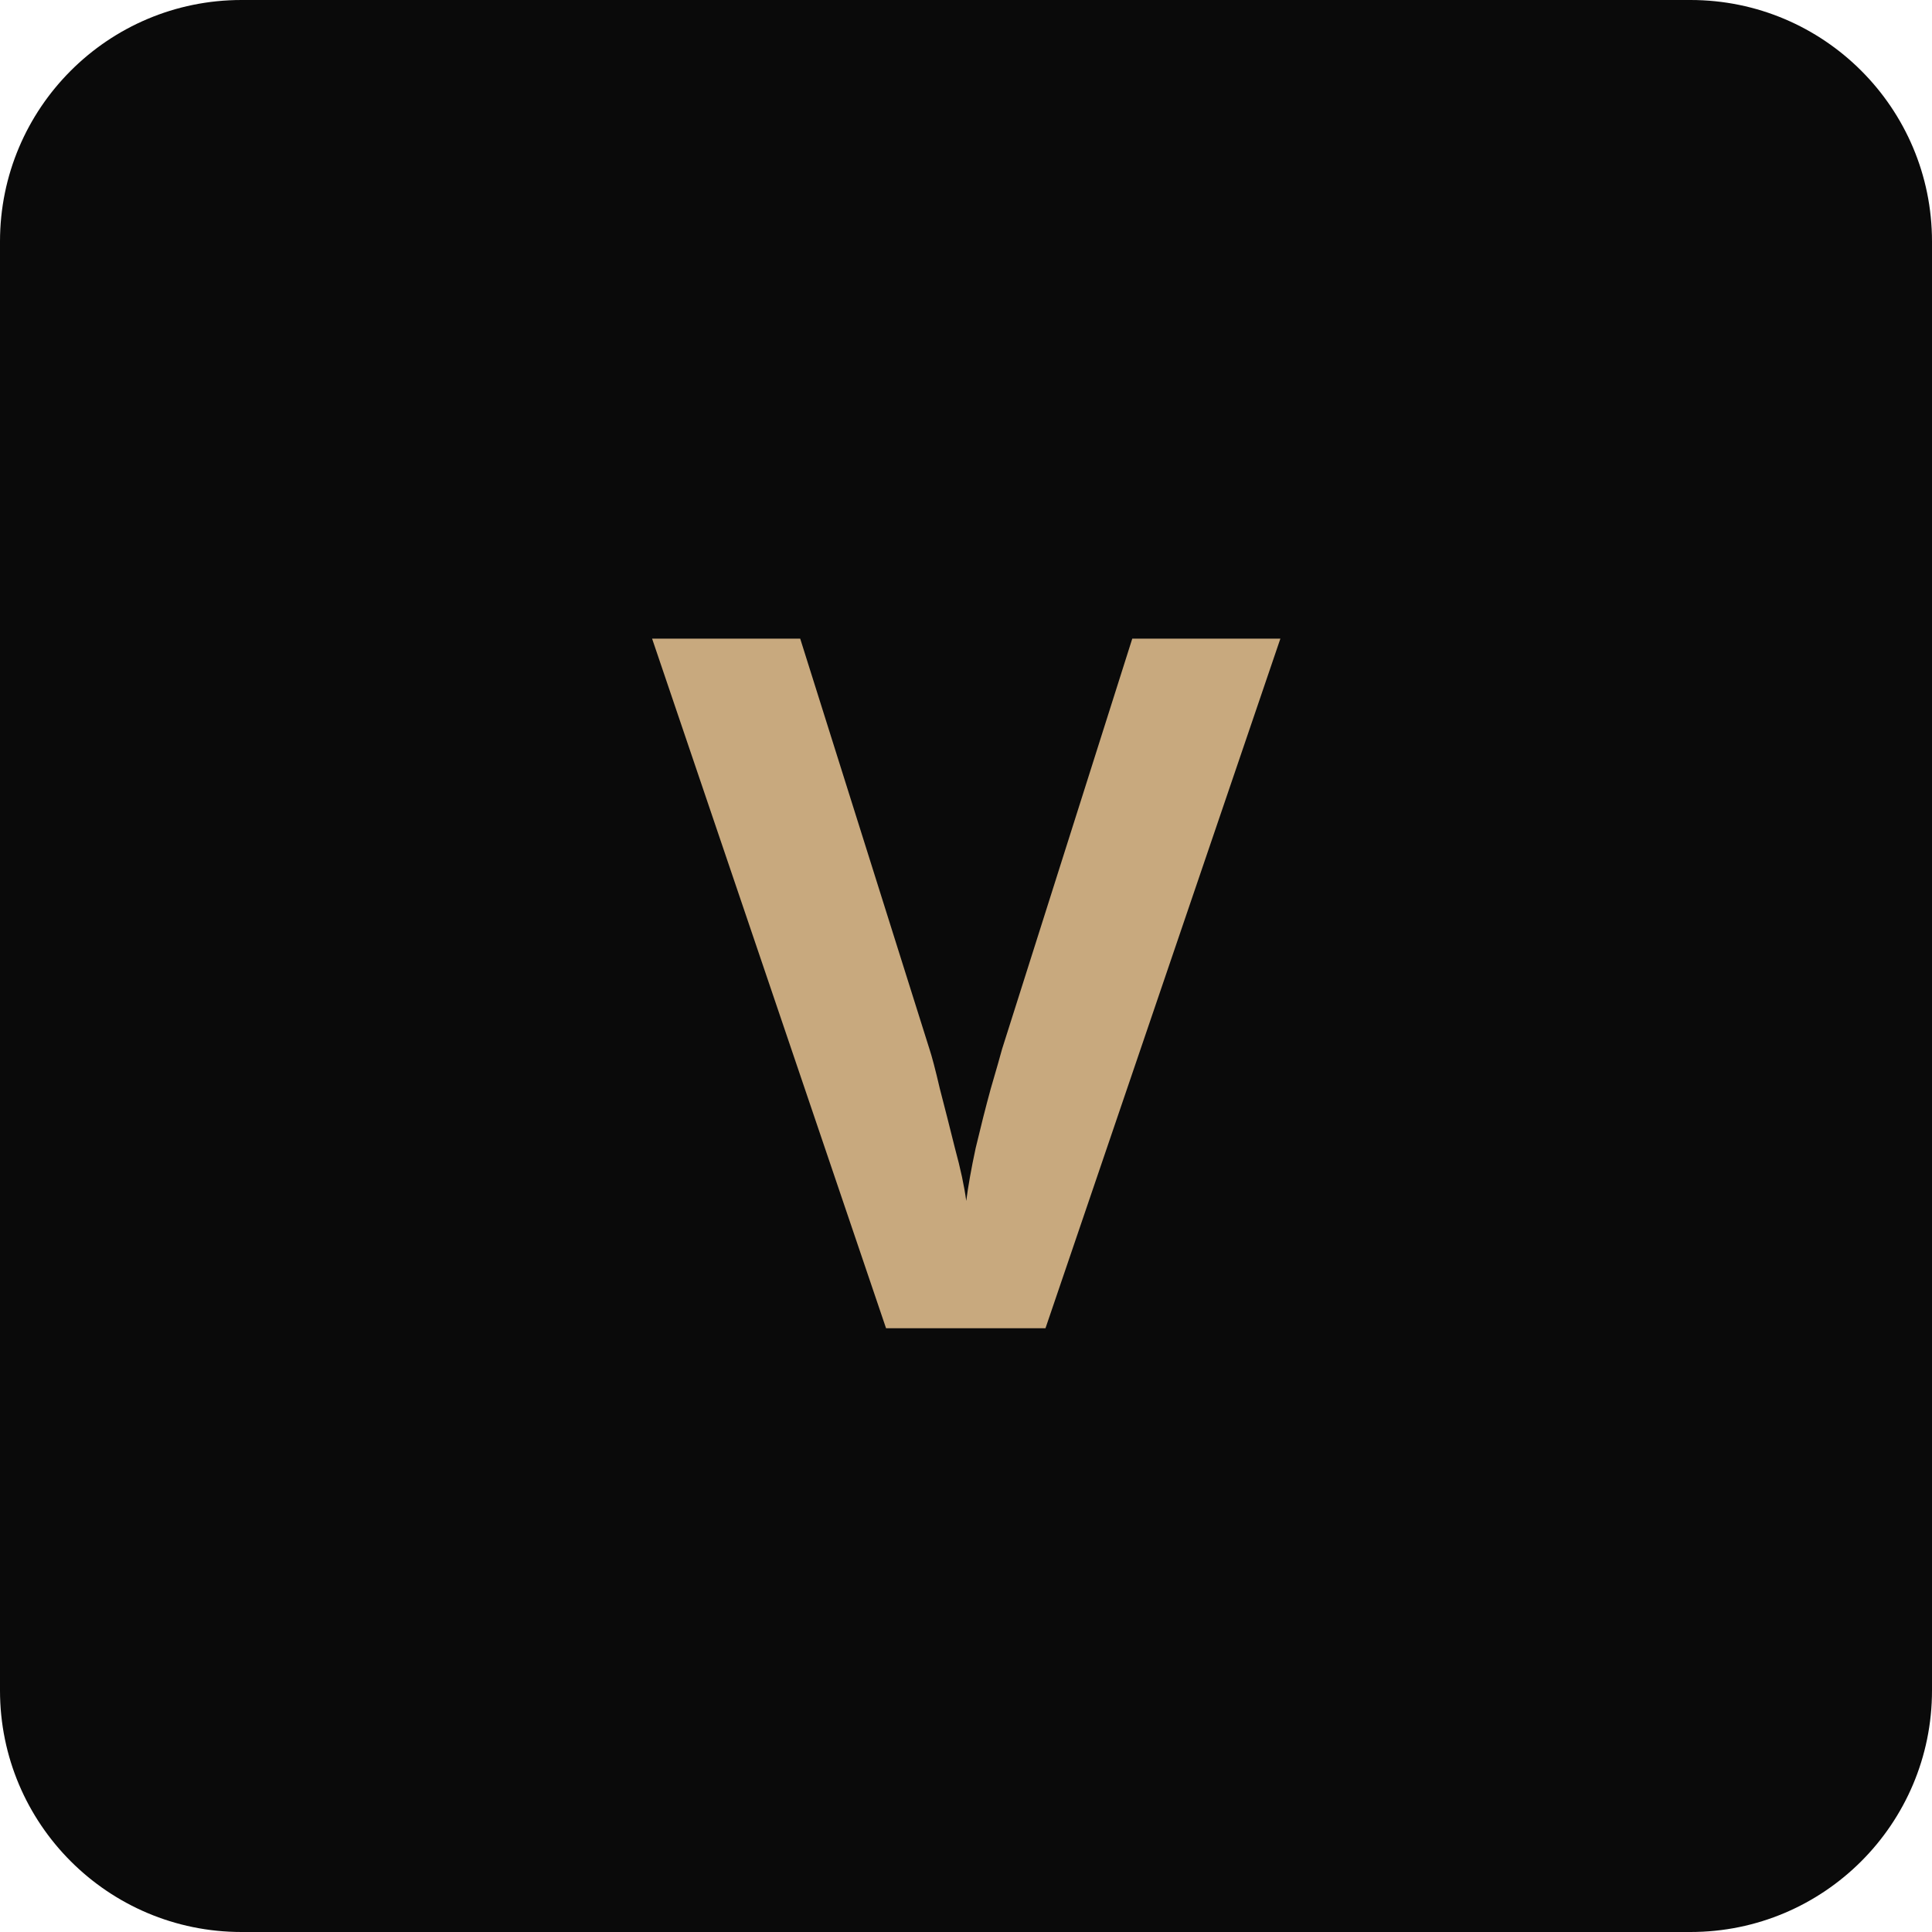
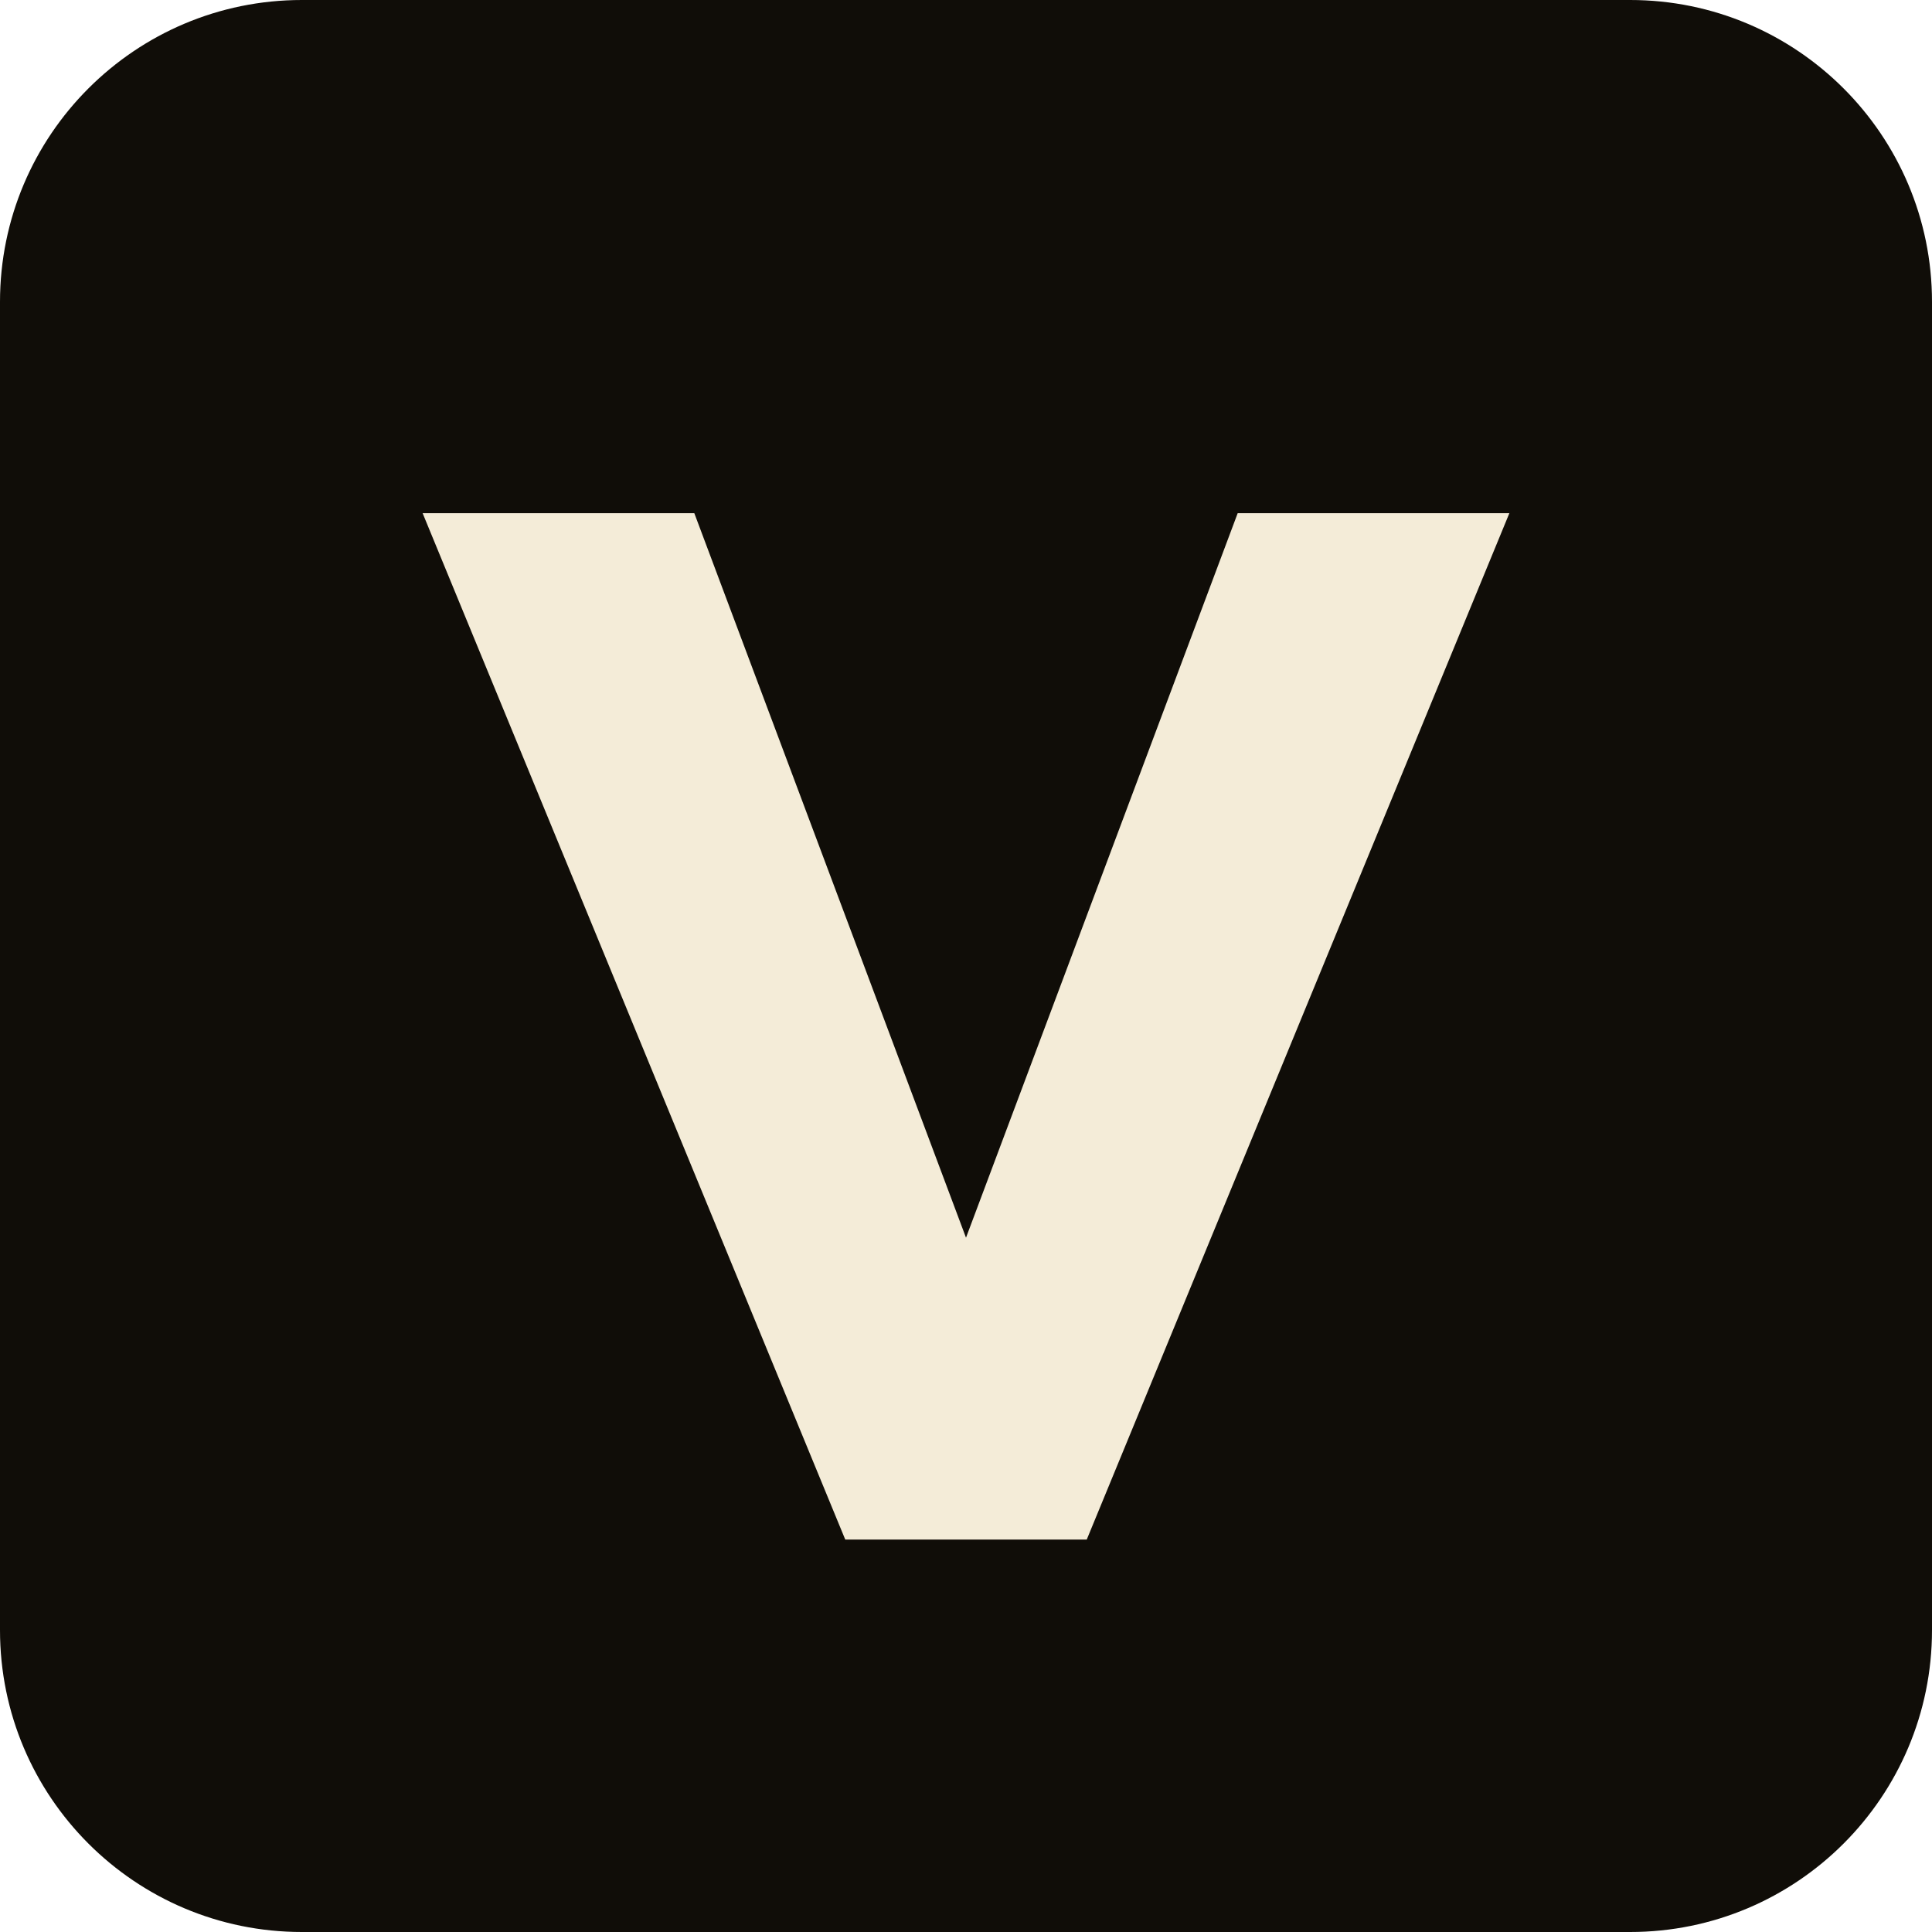
- <svg xmlns="http://www.w3.org/2000/svg" viewBox="0 0 32 32">
-   <rect width="32" height="32" rx="4" fill="#0a0a0a" />
-   <text x="16" y="22" text-anchor="middle" font-family="sans-serif" font-weight="700" font-size="16" fill="#c8a97e">V</text>
+ <svg xmlns="http://www.w3.org/2000/svg" viewBox="0 0 64 64">
+   <rect width="64" height="64" rx="10" fill="#100D08" />
+   <path d="M14 17 L23 17 L32 41 L41 17 L50 17 L36 51 L28 51 Z" fill="#F4ECD8" />
</svg>
